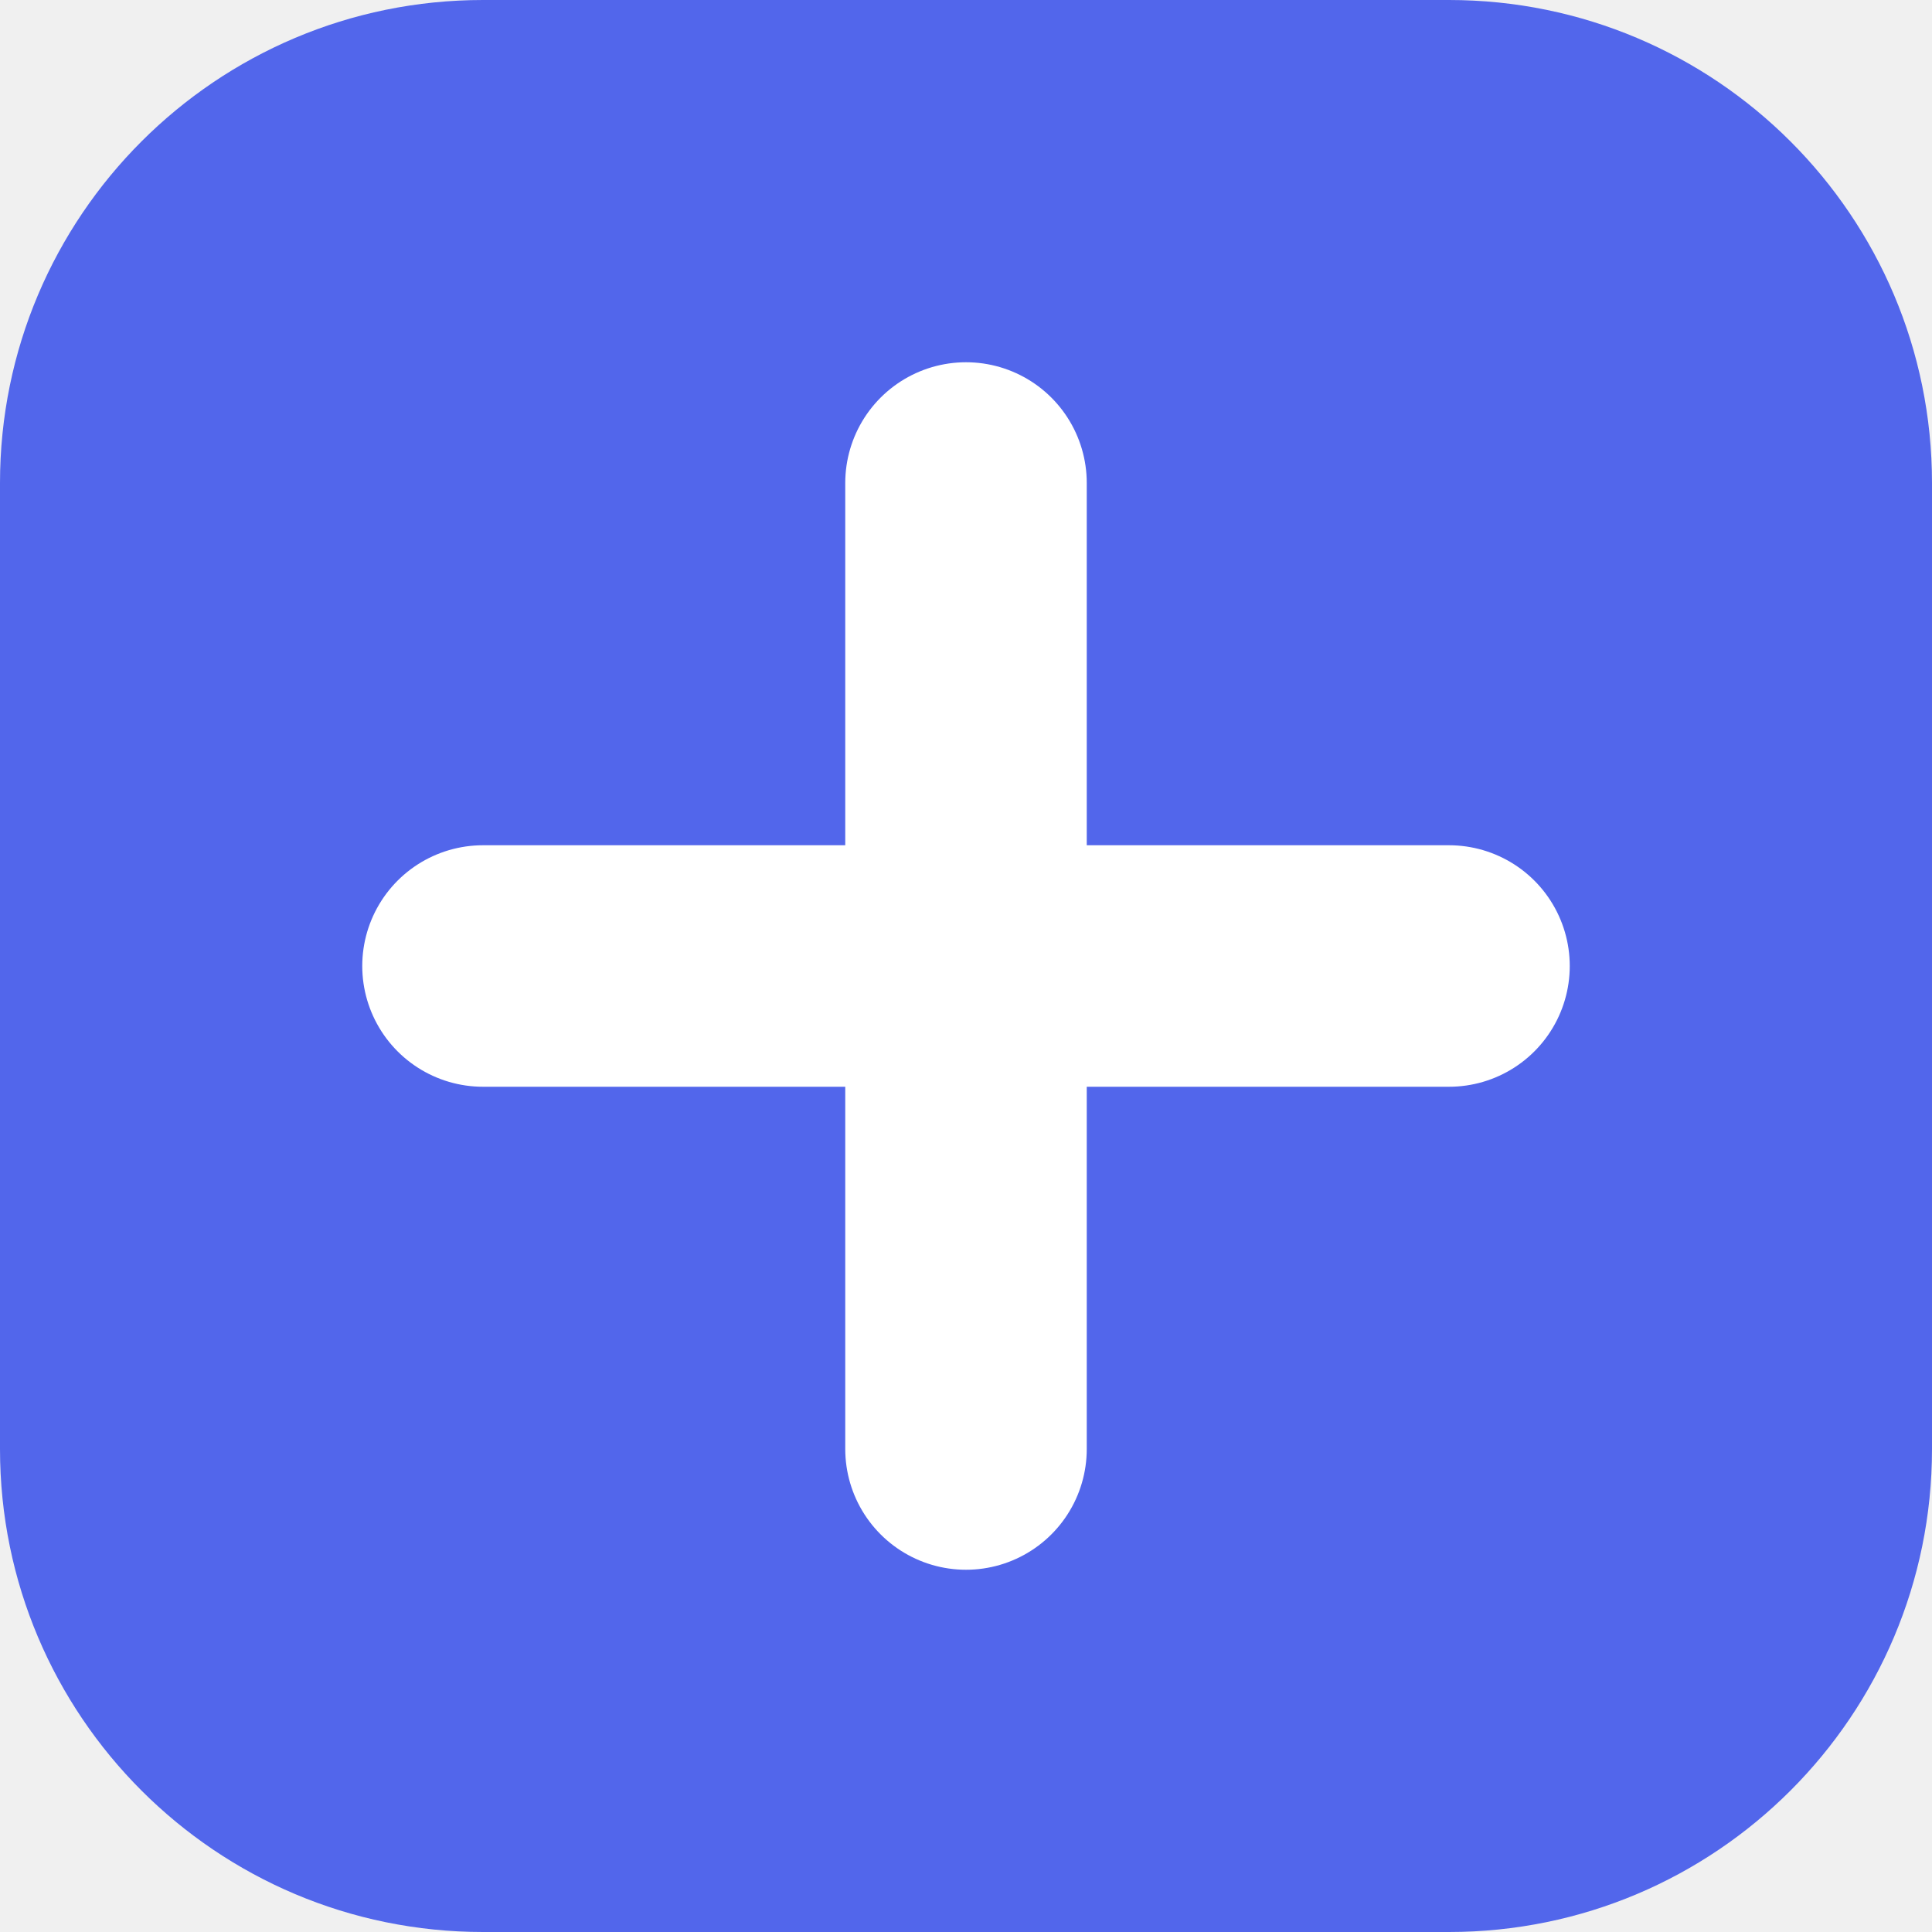
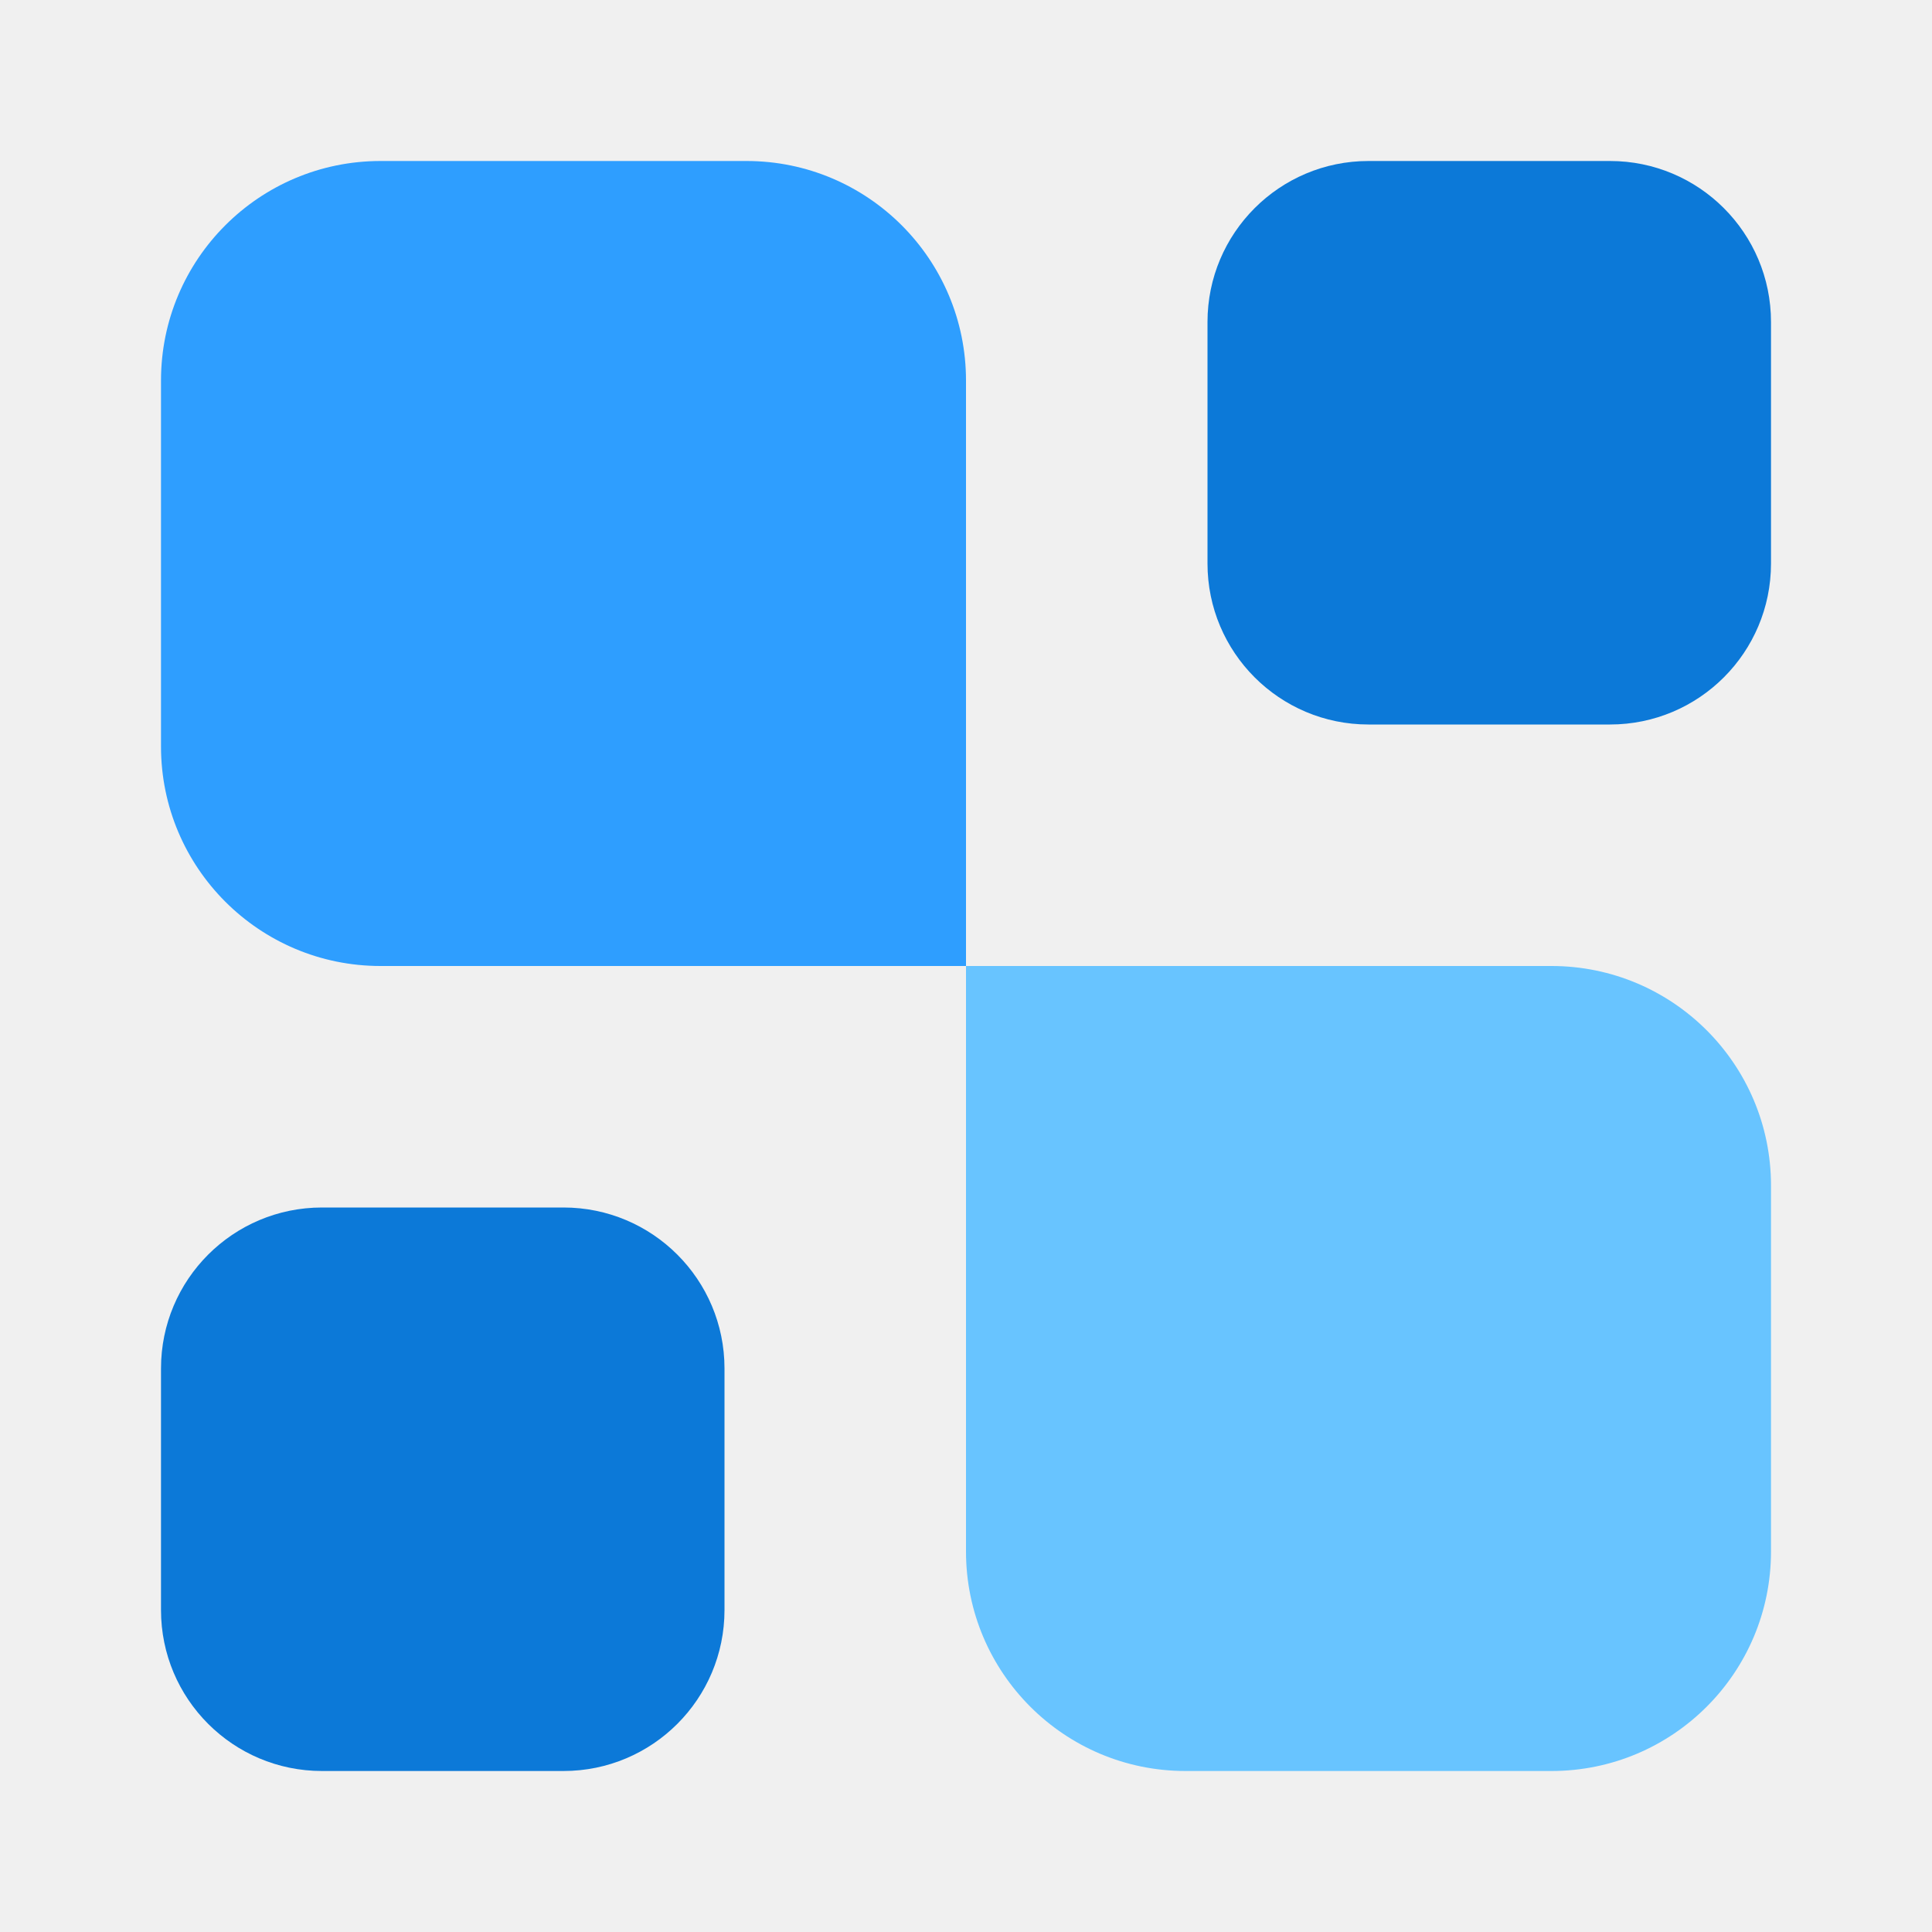
<svg xmlns="http://www.w3.org/2000/svg" width="24" height="24" viewBox="0 0 24 24" fill="none">
-   <rect width="24" height="24" rx="6" fill="#5266eb" />
-   <path d="M12 6v12M6 12h12" stroke="#ffffff" stroke-width="3" stroke-linecap="round" />
+   <path d="M22 19.273C22 20.779 20.779 22 19.273 22H14.727C13.221 22 12 20.779 12 19.273V12H19.273C20.779 12 22 13.221 22 14.727V19.273Z" fill="#68C4FF" />
+   <path d="M20 2C21.105 2 22 2.895 22 4V7C22 8.105 21.105 9 20 9H17C15.895 9 15 8.105 15 7V4C15 2.895 15.895 2 17 2H20Z" fill="#0C79D8" />
+   <path d="M7 15C8.105 15 9 15.895 9 17V20C9 21.105 8.105 22 7 22H4C2.895 22 2 21.105 2 20V17C2 15.895 2.895 15 4 15H7Z" fill="#0C79D8" />
+   <path d="M12 12H4.727C3.221 12 2 10.779 2 9.273V4.727C2 3.221 3.221 2 4.727 2H9.273C10.779 2 12 3.221 12 4.727V12Z" fill="#2E9EFF" />
</svg>
